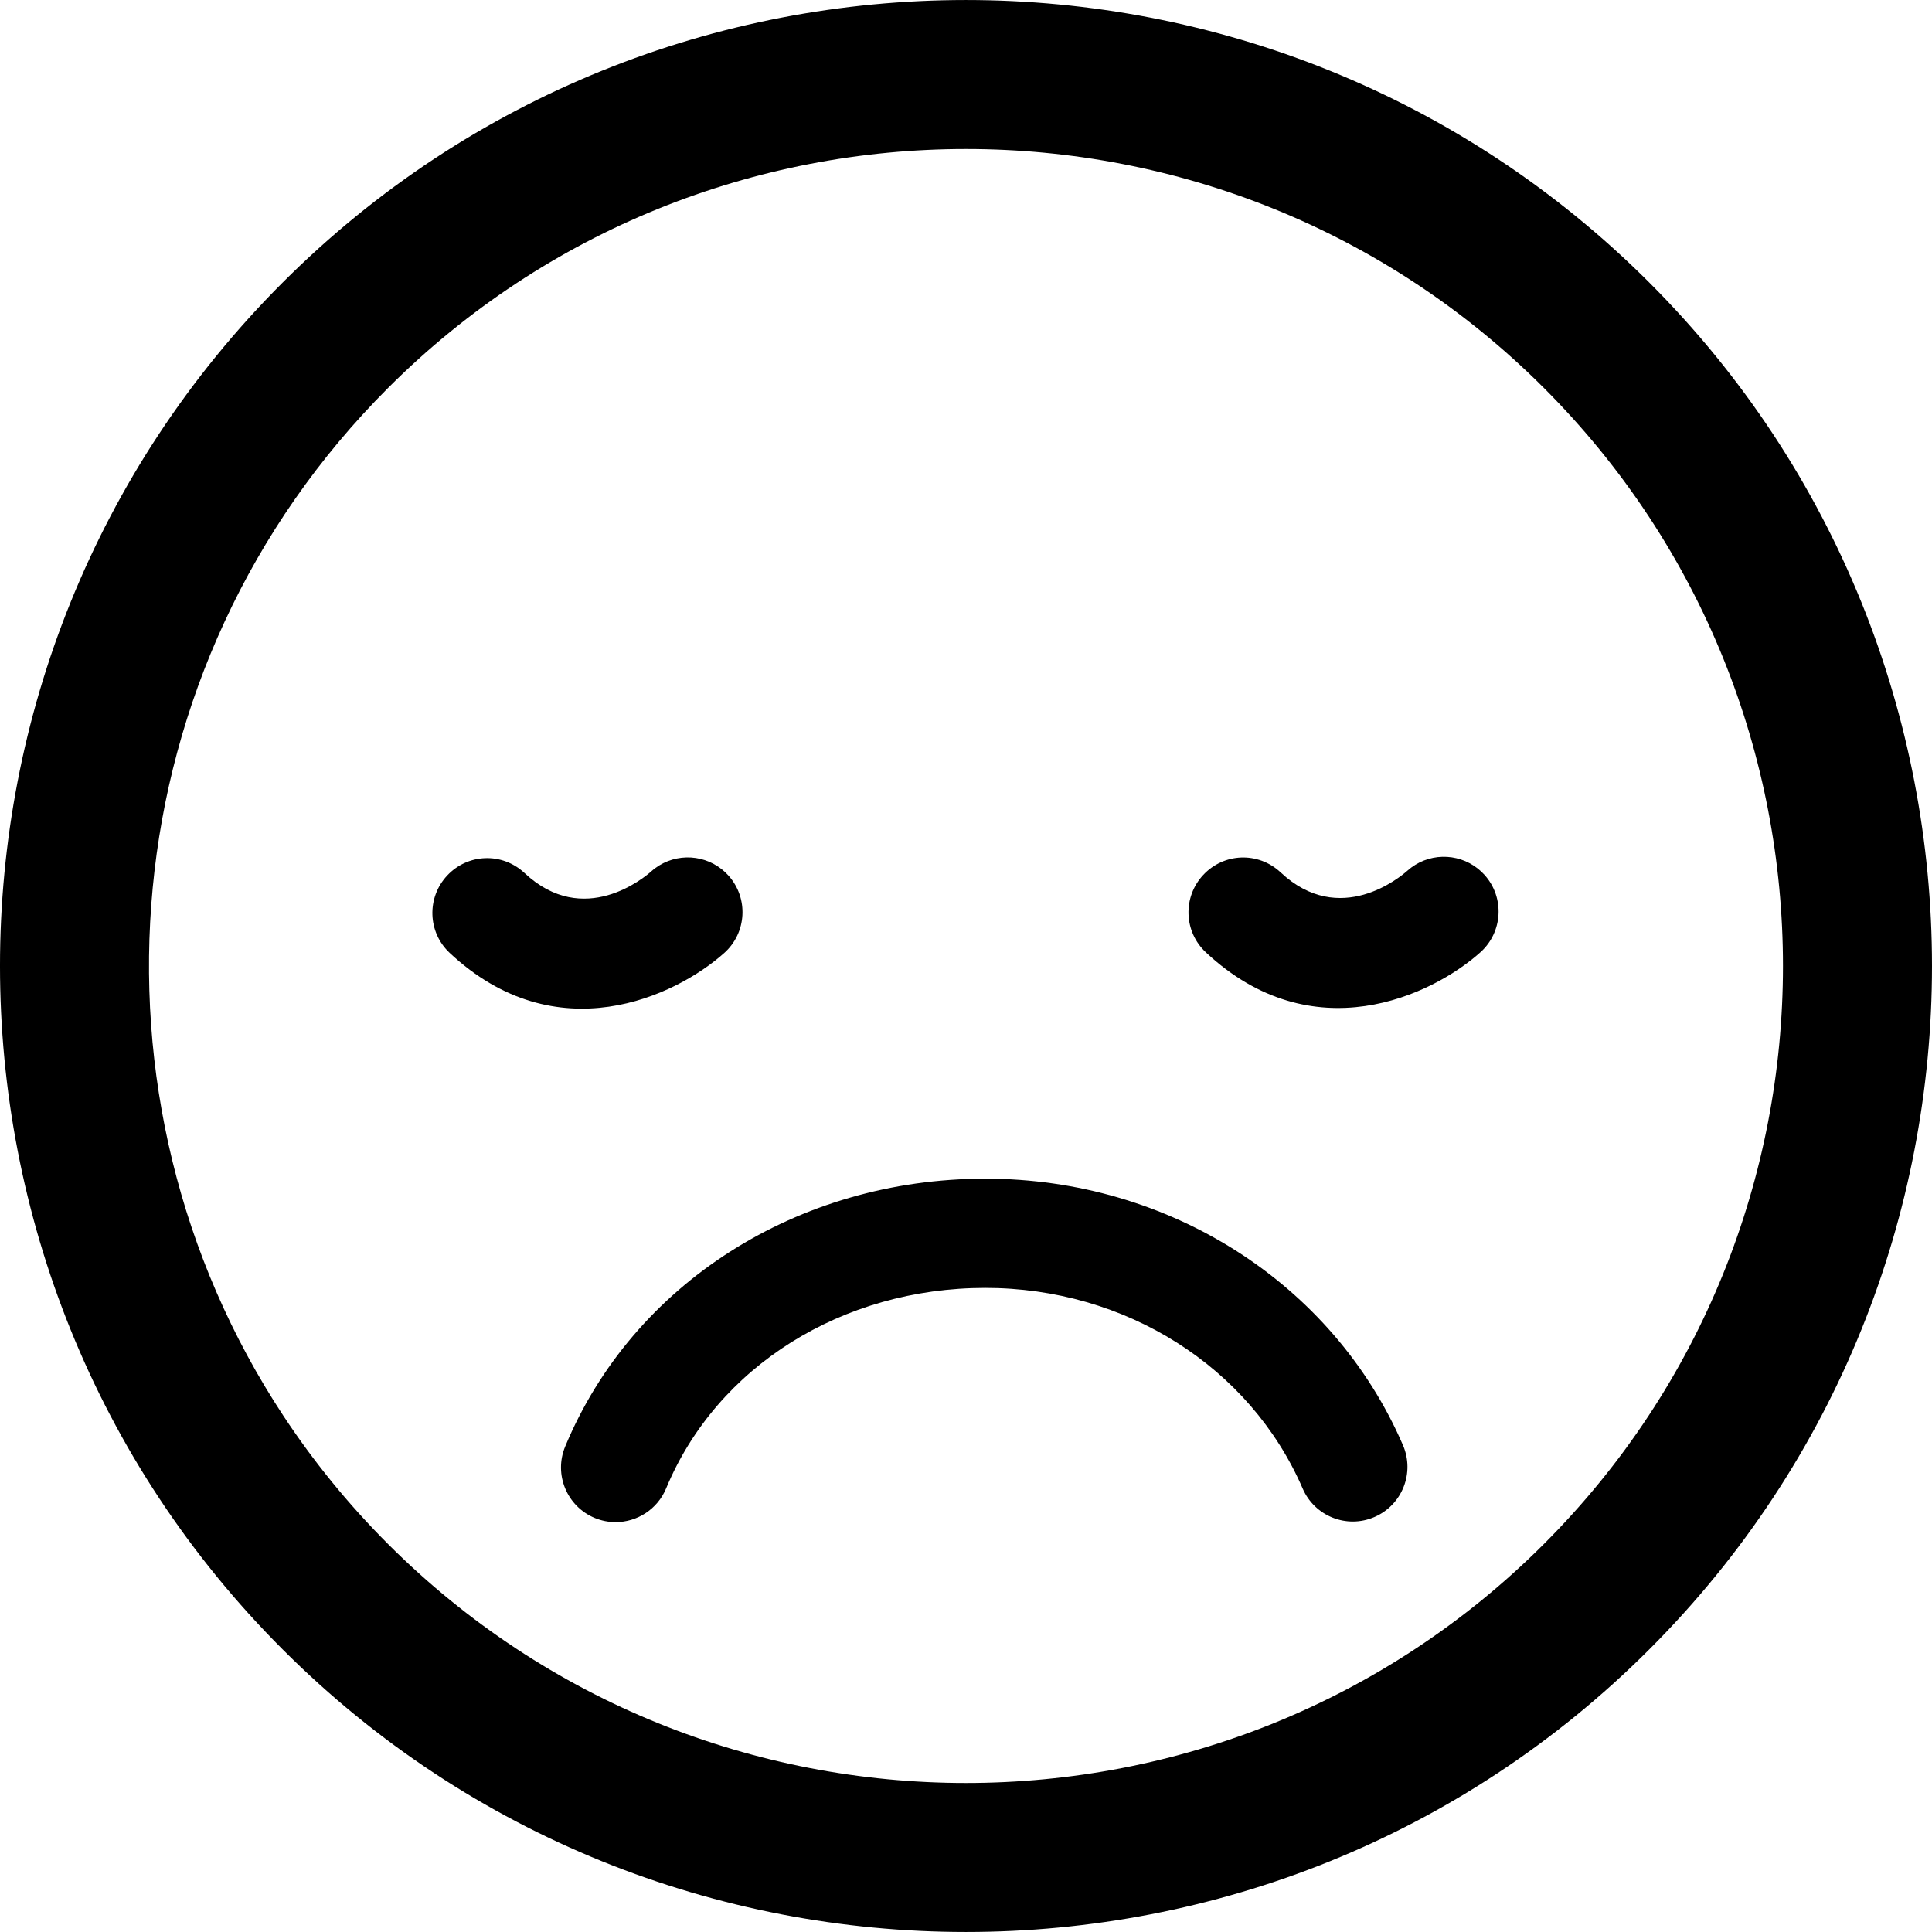
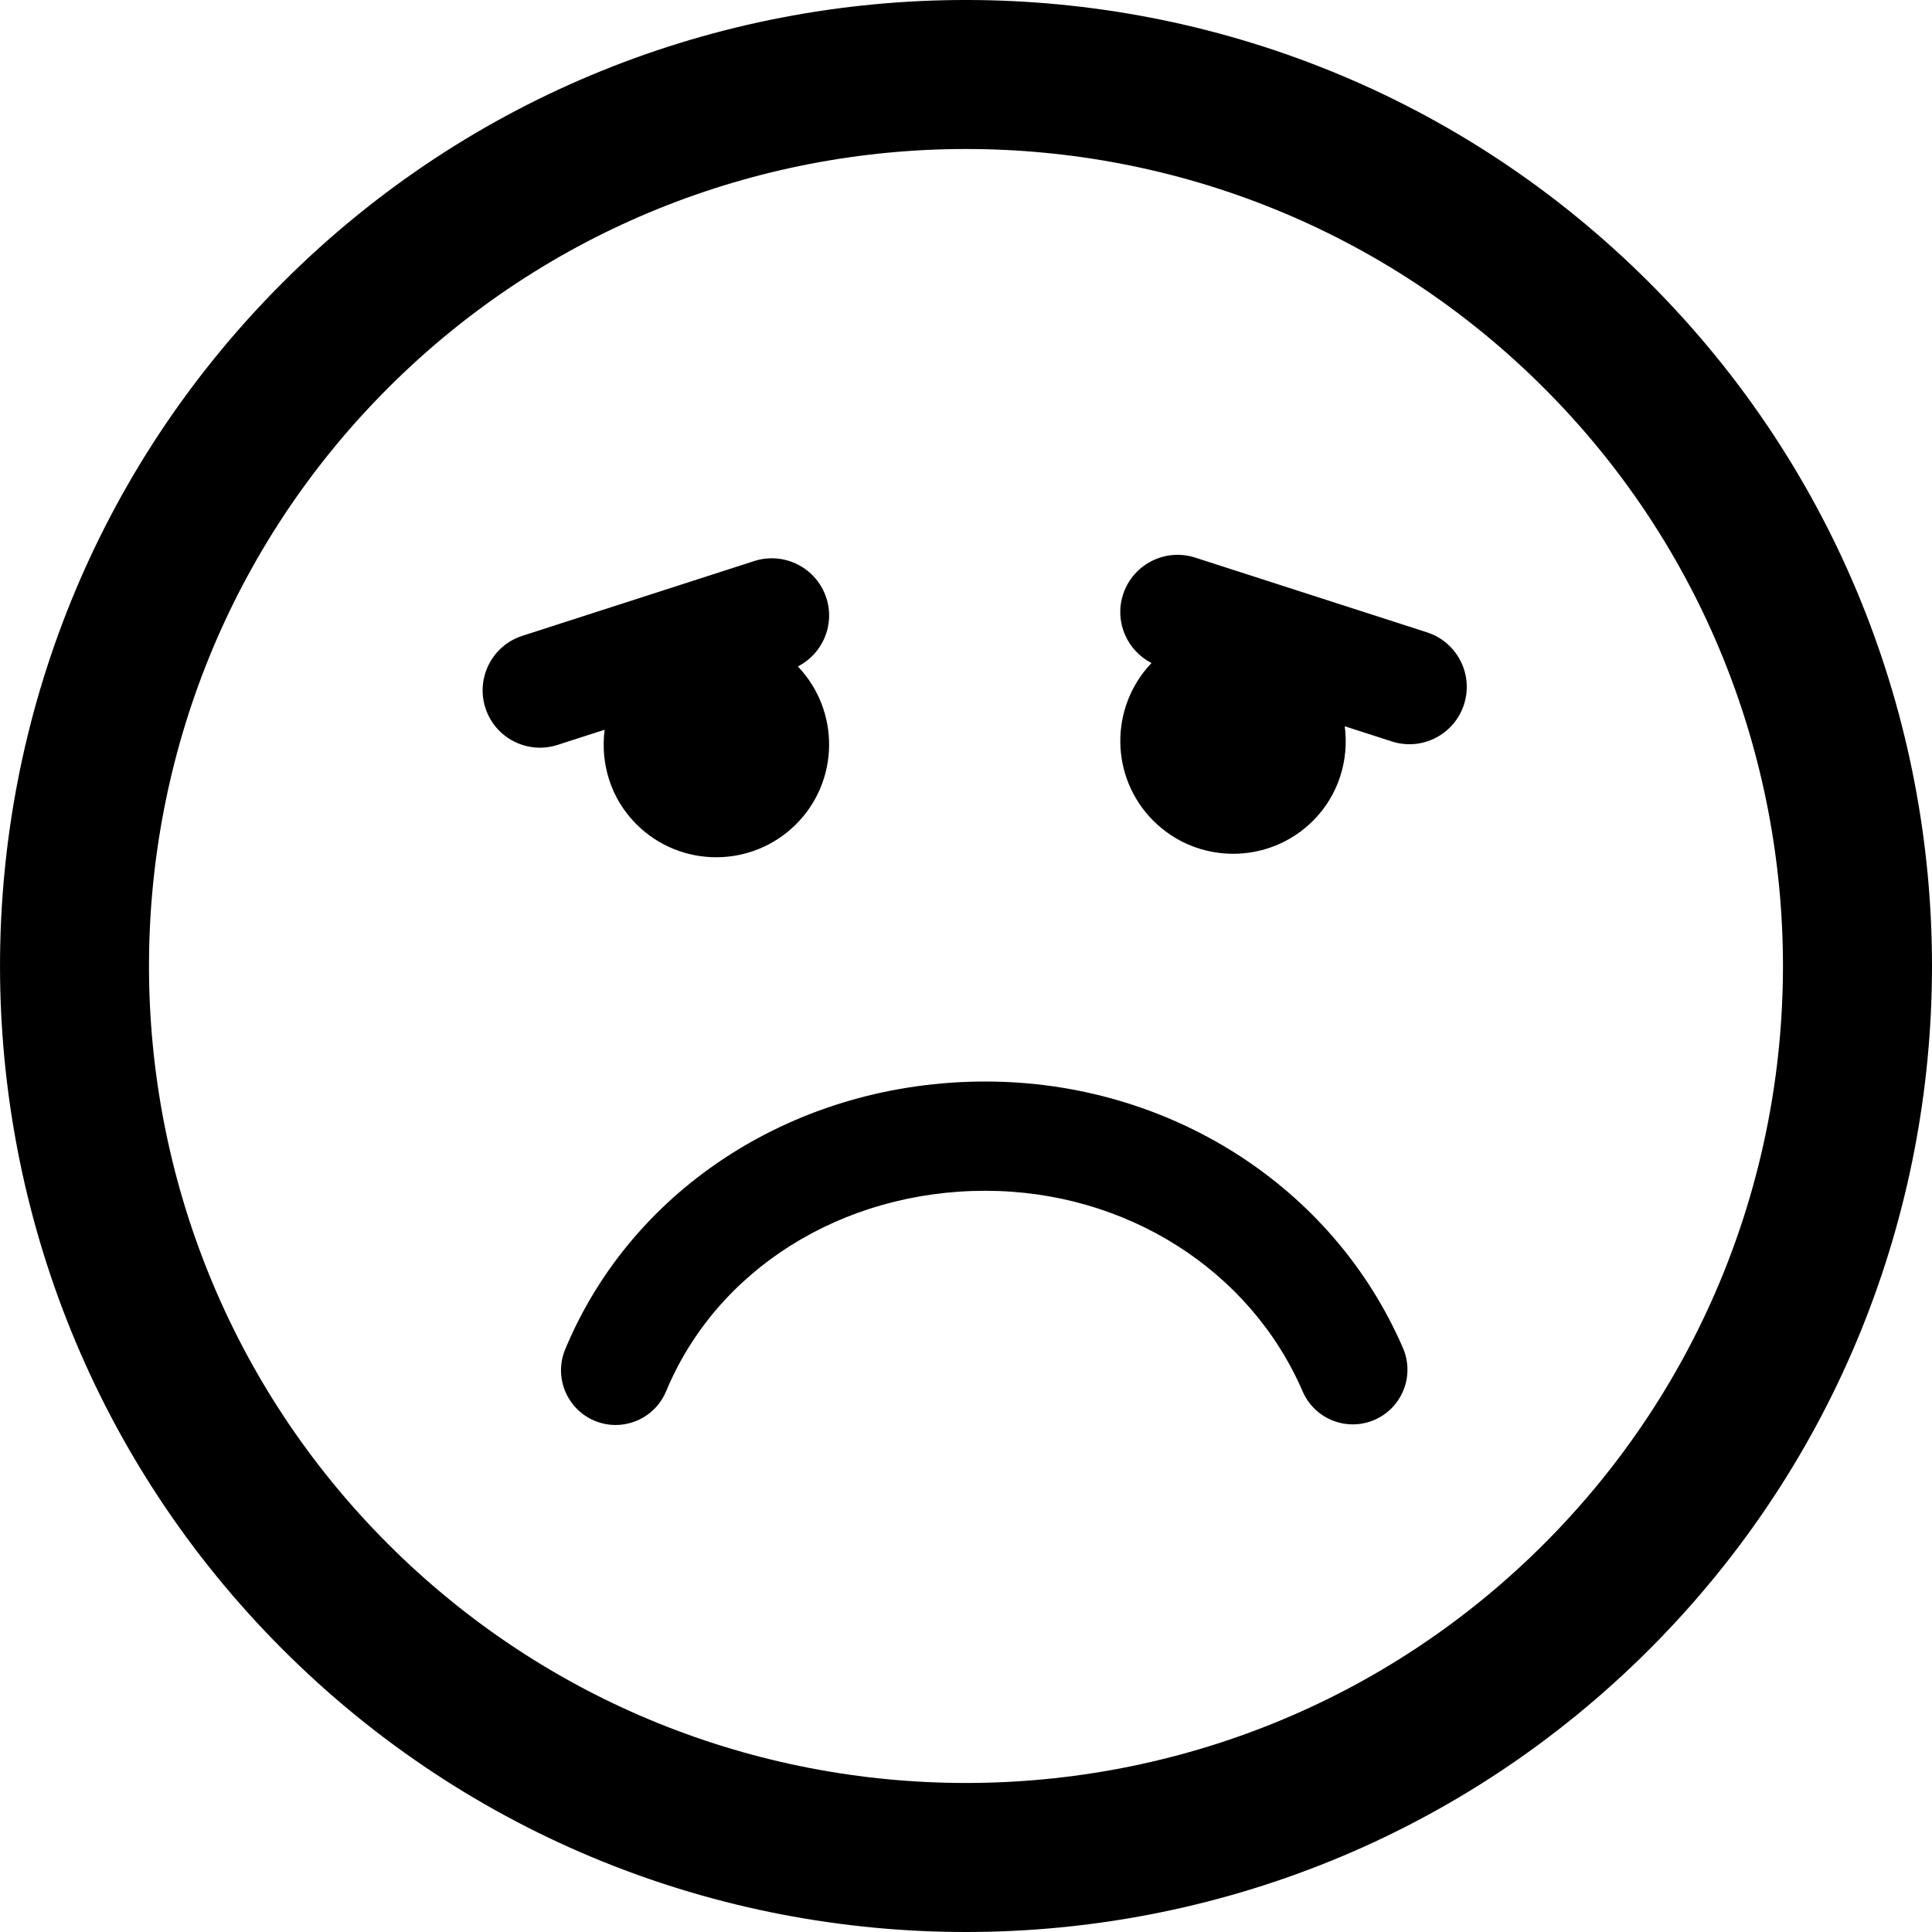
<svg xmlns="http://www.w3.org/2000/svg" version="1.1" id="Capa_1" x="0px" y="0px" width="106.06px" height="106.06px" viewBox="0 0 106.06 106.06" style="enable-background:new 0 0 106.06 106.06;" xml:space="preserve">
  <g>
-     <path d="M53.029,0.001c-13.587,0-27.173,5.17-37.515,15.512C-5.173,36.2-5.171,69.858,15.516,90.546   c10.341,10.343,23.927,15.513,37.513,15.513s27.172-5.172,37.517-15.519c20.686-20.684,20.684-54.339,0.002-75.022   C80.202,5.173,66.615,0.001,53.029,0.001z M84.758,84.757C76.01,93.505,64.52,97.878,53.029,97.88   c-11.49,0-22.98-4.373-31.728-13.119c-2.188-2.188-4.101-4.547-5.741-7.033C4.078,60.317,5.993,36.609,21.301,21.3   c8.748-8.747,20.238-13.12,31.728-13.12s22.98,4.373,31.729,13.121C102.254,38.796,102.252,67.264,84.758,84.757z M24.688,52.313   c-1.212-1.133-1.274-3.033-0.142-4.246c1.132-1.213,3.018-1.291,4.247-0.143c3.251,3.053,6.589,0.242,6.959-0.088   c1.105-0.99,2.741-1.012,3.867-0.119c0.133,0.104,0.259,0.223,0.376,0.354c1.106,1.236,1.001,3.135-0.235,4.242   C37.096,54.698,30.552,57.798,24.688,52.313z M81.502,48.036c1.105,1.236,1.001,3.135-0.235,4.242   c-2.664,2.385-9.208,5.484-15.072,0c-1.212-1.133-1.273-3.033-0.142-4.246s3.018-1.291,4.247-0.143   c3.251,3.053,6.589,0.242,6.959-0.088c1.104-0.99,2.741-1.012,3.867-0.119C81.259,47.786,81.384,47.905,81.502,48.036z    M77.017,79.333c0.658,1.521-0.041,3.287-1.563,3.945c-1.52,0.66-3.284-0.041-3.942-1.563c-2.895-6.688-9.731-11.013-17.422-11.013   c-7.867,0-14.746,4.32-17.523,11.007c-0.479,1.151-1.596,1.85-2.771,1.85c-0.383,0-0.773-0.073-1.149-0.229   c-1.53-0.637-2.255-2.393-1.62-3.922c3.711-8.933,12.764-14.703,23.064-14.703C64.175,64.704,73.175,70.446,77.017,79.333z" />
+     <path d="M15.516,15.512C-5.172,36.199-5.17,69.857,15.518,90.547c20.682,20.685,54.341,20.685,75.027-0.005   c20.687-20.685,20.685-54.341,0.002-75.023C69.859-5.172,36.2-5.172,15.516,15.512z M84.757,84.758   c-17.494,17.493-45.96,17.495-63.455,0.003c-17.498-17.498-17.496-45.967,0-63.461C38.797,3.807,67.261,3.805,84.759,21.302   C102.253,38.795,102.251,67.264,84.757,84.758z M77.017,74.001c0.658,1.521-0.042,3.286-1.562,3.944   c-1.521,0.659-3.286-0.042-3.944-1.562c-2.893-6.689-9.73-11.013-17.421-11.013c-7.868,0-14.747,4.32-17.522,11.006   c-0.479,1.152-1.596,1.85-2.771,1.851c-0.384,0-0.773-0.074-1.15-0.23c-1.53-0.637-2.255-2.393-1.62-3.922   c3.71-8.932,12.764-14.703,23.063-14.703C64.174,59.371,73.174,65.113,77.017,74.001z M33.193,40.06l-2.585,0.833   c-1.654,0.533-3.428-0.375-3.961-2.029c-0.533-1.654,0.376-3.427,2.03-3.96l12.728-4.104c1.654-0.531,3.427,0.377,3.96,2.031   c0.48,1.488-0.215,3.065-1.564,3.756c2.316,2.43,2.286,6.274-0.098,8.658c-2.421,2.421-6.349,2.421-8.771-0.002   C33.517,43.828,32.954,41.901,33.193,40.06z M80.368,38.674c-0.533,1.654-2.308,2.563-3.961,2.029l-2.585-0.833   c0.238,1.842-0.324,3.769-1.738,5.183c-2.423,2.423-6.351,2.423-8.771,0.002c-2.385-2.384-2.414-6.229-0.099-8.658   c-1.349-0.69-2.044-2.268-1.563-3.756c0.532-1.654,2.306-2.563,3.96-2.031l12.728,4.104C79.992,35.247,80.902,37.02,80.368,38.674z   " />
  </g>
  <g>
</g>
  <g>
</g>
  <g>
</g>
  <g>
</g>
  <g>
</g>
  <g>
</g>
  <g>
</g>
  <g>
</g>
  <g>
</g>
  <g>
</g>
  <g>
</g>
  <g>
</g>
  <g>
</g>
  <g>
</g>
  <g>
</g>
</svg>
